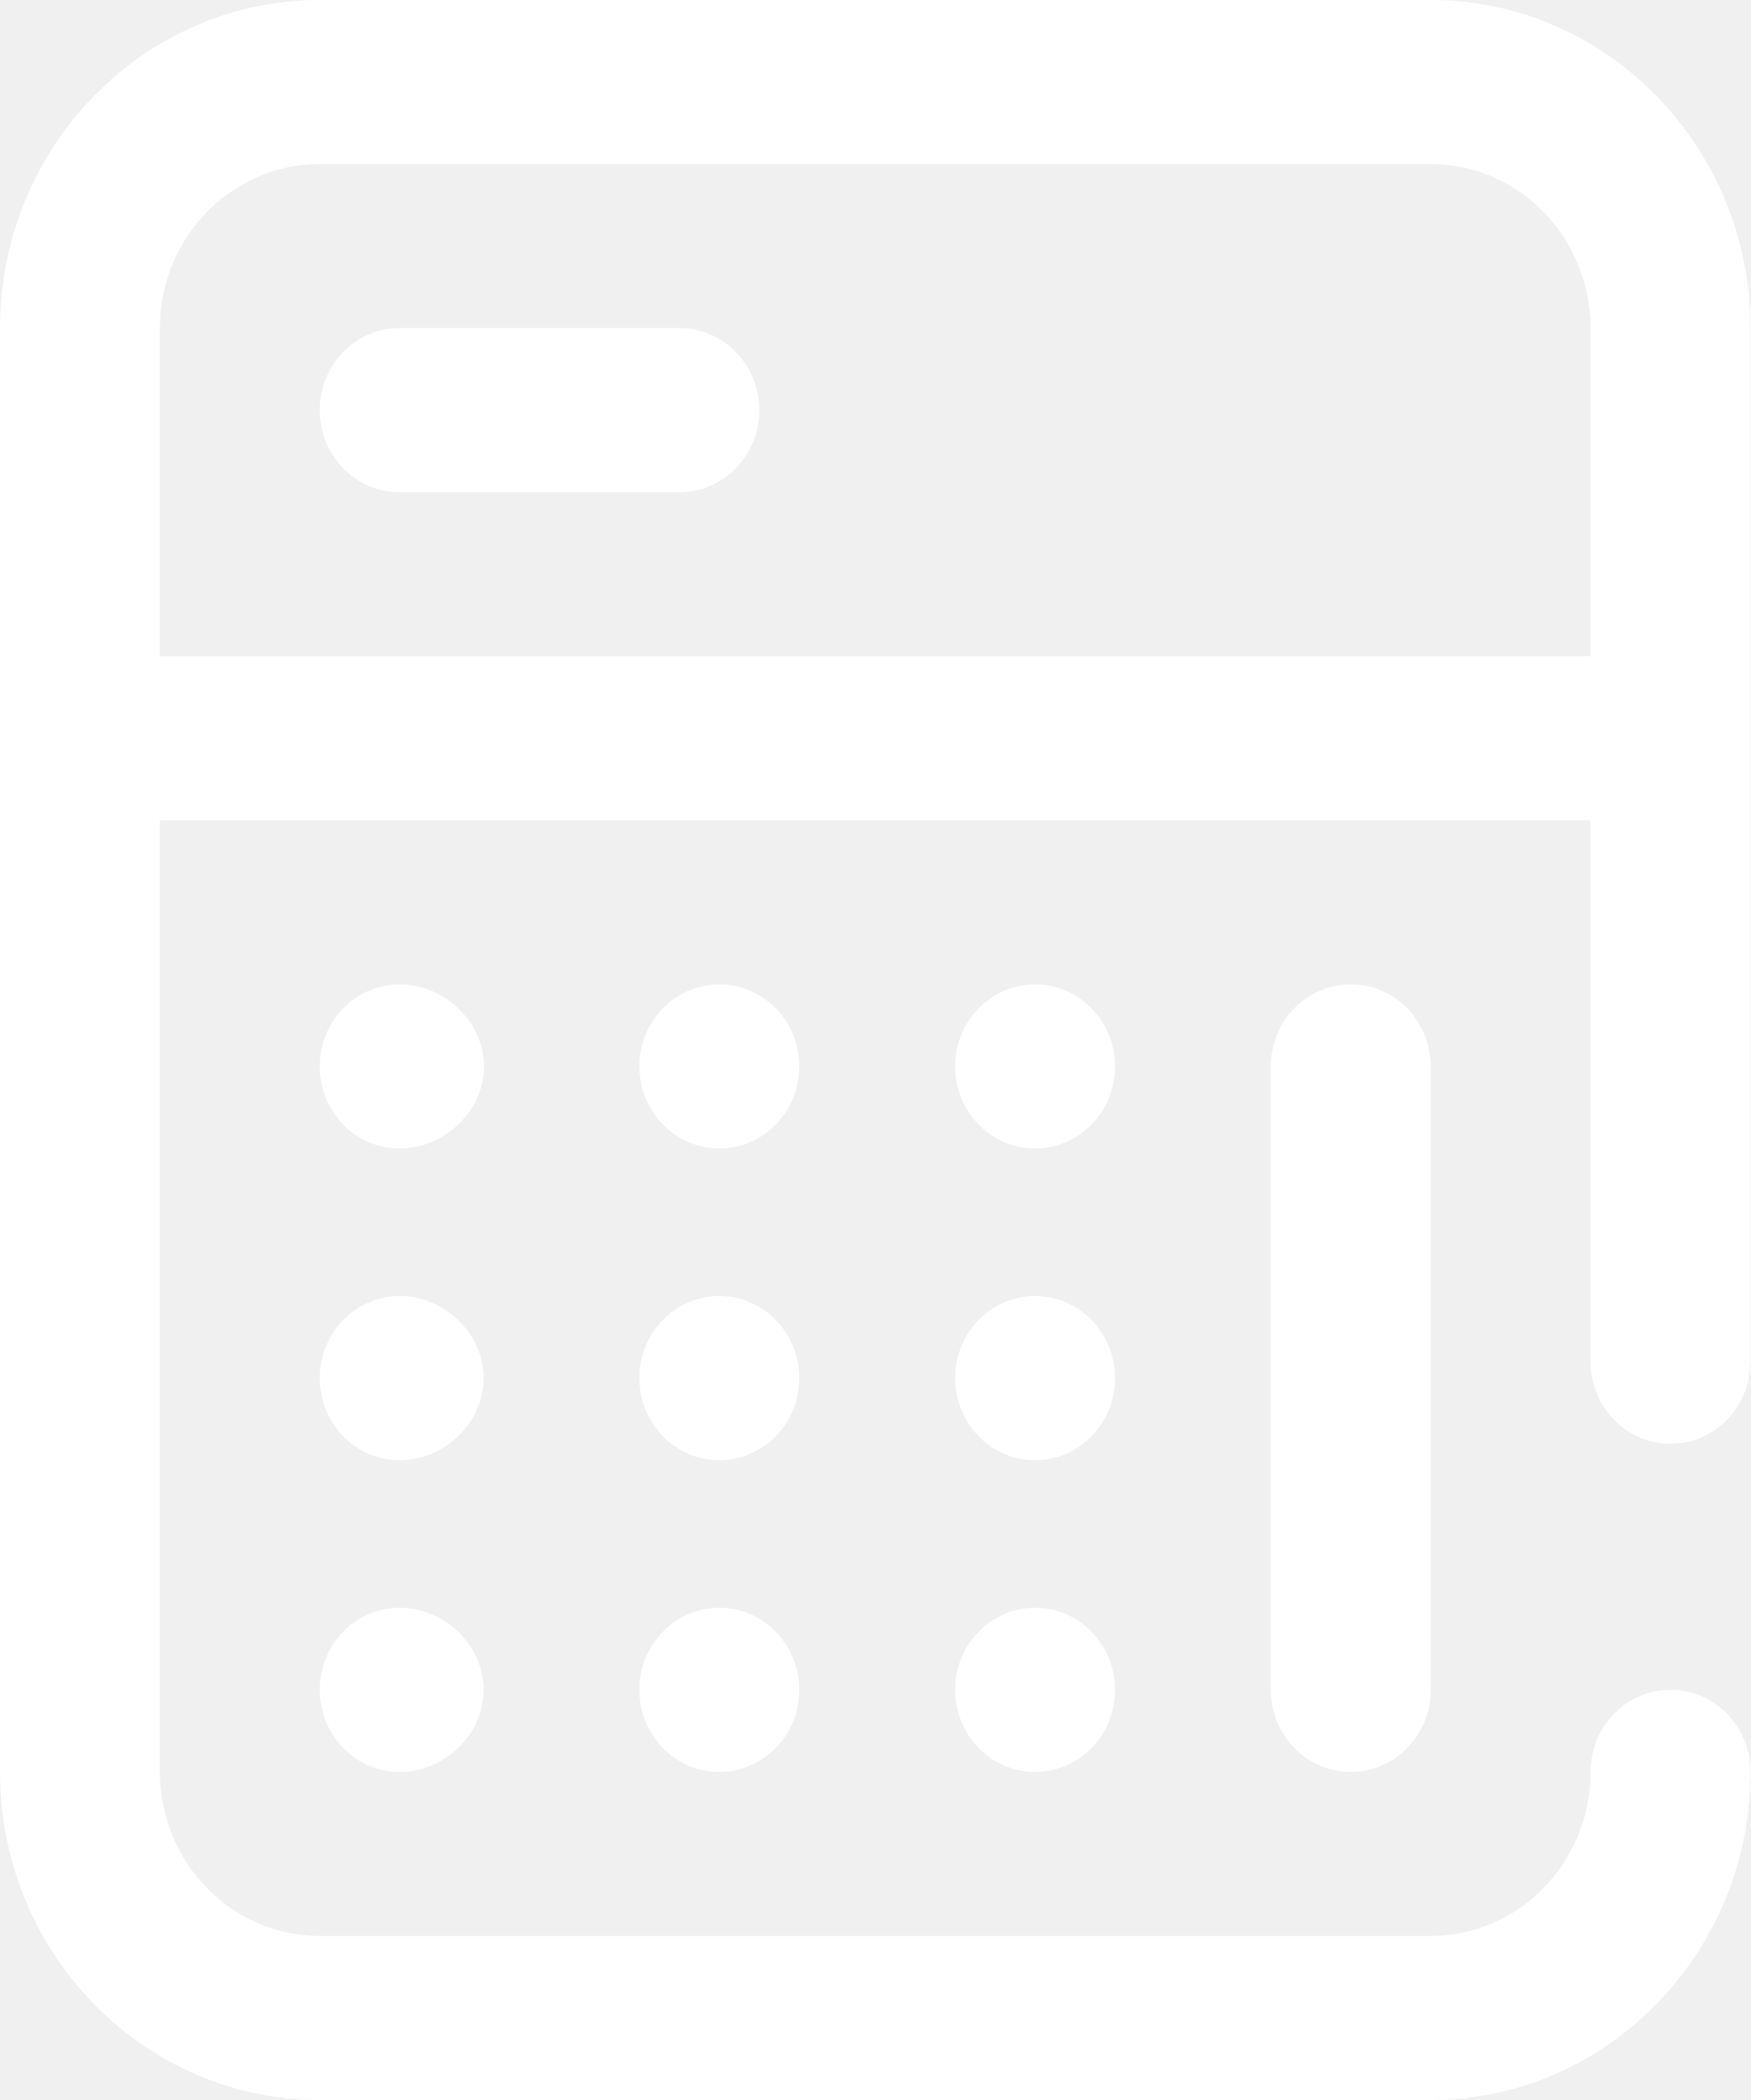
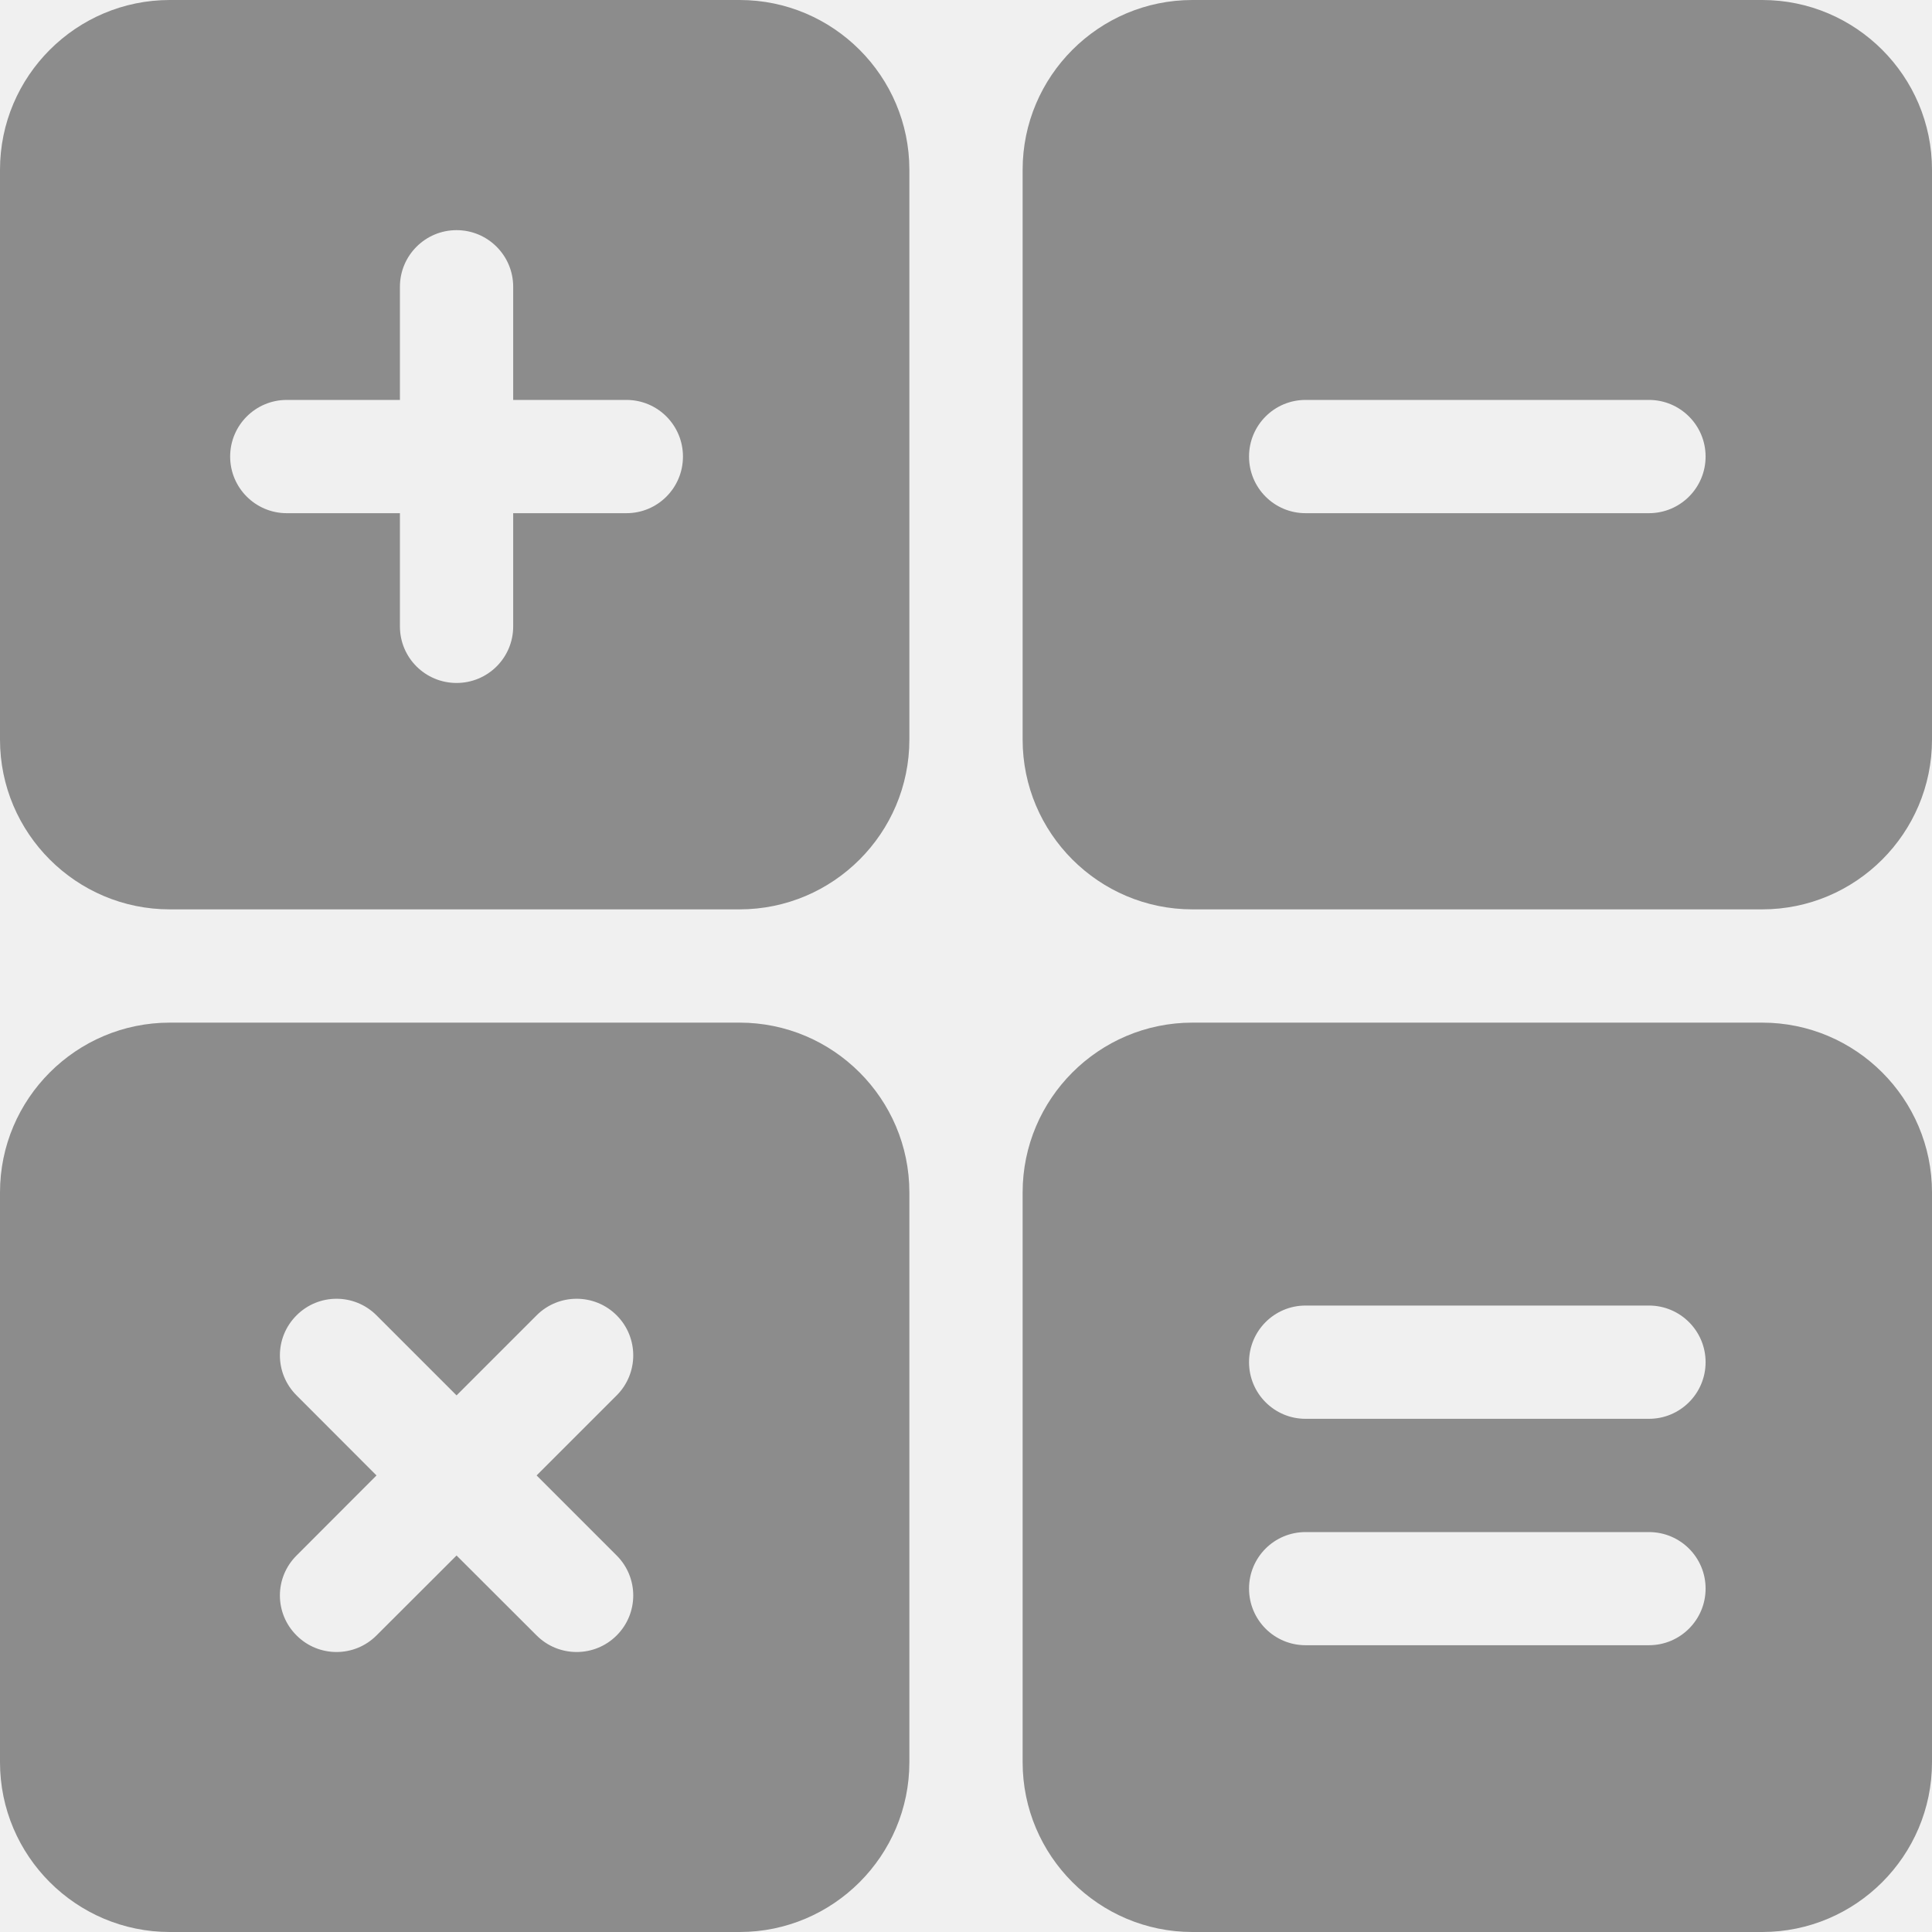
- <svg xmlns="http://www.w3.org/2000/svg" width="15" height="18" viewBox="0 0 15 18" fill="none">
-   <path fill-rule="evenodd" clip-rule="evenodd" d="M14.315 12.375C14.693 12.375 15 12.06 15 11.672V2.812C15 1.262 13.771 0 12.26 0H2.74C1.229 0 0 1.262 0 2.812V15.188C0 16.738 1.229 18 2.74 18H12.26C13.771 18 15 16.738 15 15.188C15 14.799 14.693 14.484 14.315 14.484C13.937 14.484 13.63 14.799 13.63 15.188C13.63 15.963 13.016 16.594 12.26 16.594H2.74C1.984 16.594 1.37 15.963 1.37 15.188V7.031H13.63V11.672C13.63 12.06 13.937 12.375 14.315 12.375ZM1.37 5.625V2.812C1.37 2.037 1.984 1.406 2.74 1.406H12.26C13.016 1.406 13.63 2.037 13.63 2.812V5.625H1.37ZM12.26 9.141C12.26 8.752 11.954 8.438 11.575 8.438C11.197 8.438 10.89 8.752 10.89 9.141V14.484C10.89 14.873 11.197 15.188 11.575 15.188C11.954 15.188 12.26 14.873 12.26 14.484V9.141ZM4.147 9.141C4.147 9.529 3.803 9.844 3.425 9.844C3.046 9.844 2.74 9.529 2.74 9.141C2.74 8.752 3.046 8.438 3.425 8.438C3.803 8.438 4.147 8.752 4.147 9.141ZM6.164 9.844C6.543 9.844 6.849 9.529 6.849 9.141C6.849 8.752 6.543 8.438 6.164 8.438C5.786 8.438 5.479 8.752 5.479 9.141C5.479 9.529 5.786 9.844 6.164 9.844ZM9.555 9.141C9.555 9.529 9.248 9.844 8.87 9.844C8.492 9.844 8.185 9.529 8.185 9.141C8.185 8.752 8.492 8.438 8.87 8.438C9.248 8.438 9.555 8.752 9.555 9.141ZM3.425 12.516C3.803 12.516 4.144 12.201 4.144 11.812C4.144 11.424 3.803 11.109 3.425 11.109C3.046 11.109 2.74 11.424 2.74 11.812C2.74 12.201 3.046 12.516 3.425 12.516ZM6.849 11.812C6.849 12.201 6.543 12.516 6.164 12.516C5.786 12.516 5.479 12.201 5.479 11.812C5.479 11.424 5.786 11.109 6.164 11.109C6.543 11.109 6.849 11.424 6.849 11.812ZM3.425 15.188C3.803 15.188 4.144 14.873 4.144 14.484C4.144 14.096 3.803 13.781 3.425 13.781C3.046 13.781 2.74 14.096 2.74 14.484C2.74 14.873 3.046 15.188 3.425 15.188ZM6.849 14.484C6.849 14.873 6.543 15.188 6.164 15.188C5.786 15.188 5.479 14.873 5.479 14.484C5.479 14.096 5.786 13.781 6.164 13.781C6.543 13.781 6.849 14.096 6.849 14.484ZM8.87 12.516C9.248 12.516 9.555 12.201 9.555 11.812C9.555 11.424 9.248 11.109 8.87 11.109C8.492 11.109 8.185 11.424 8.185 11.812C8.185 12.201 8.492 12.516 8.87 12.516ZM9.555 14.484C9.555 14.873 9.248 15.188 8.87 15.188C8.492 15.188 8.185 14.873 8.185 14.484C8.185 14.096 8.492 13.781 8.87 13.781C9.248 13.781 9.555 14.096 9.555 14.484ZM5.822 4.219C6.2 4.219 6.507 3.904 6.507 3.516C6.507 3.127 6.2 2.812 5.822 2.812H3.425C3.046 2.812 2.74 3.127 2.74 3.516C2.74 3.904 3.046 4.219 3.425 4.219H5.822Z" fill="white" />
+ <svg xmlns="http://www.w3.org/2000/svg" width="16" height="16" viewBox="0 0 16 16" fill="none">
+   <path fill-rule="evenodd" clip-rule="evenodd" d="M1.406 7.531H6.125C6.9 7.531 7.531 6.9 7.531 6.125V1.406C7.531 0.631 6.9 0 6.125 0H1.406C0.631 0 0 0.631 0 1.406V6.125C0 6.9 0.631 7.531 1.406 7.531ZM2.375 3.312H3.312V2.375C3.312 2.116 3.522 1.906 3.781 1.906C4.04 1.906 4.25 2.116 4.25 2.375V3.312H5.188C5.447 3.312 5.656 3.522 5.656 3.781C5.656 4.04 5.447 4.25 5.188 4.25H4.25V5.188C4.25 5.447 4.04 5.656 3.781 5.656C3.522 5.656 3.312 5.447 3.312 5.188V4.25H2.375C2.116 4.25 1.906 4.04 1.906 3.781C1.906 3.522 2.116 3.312 2.375 3.312ZM14.594 0H9.875C9.1 0 8.469 0.631 8.469 1.406V6.125C8.469 6.9 9.1 7.531 9.875 7.531H14.594C15.369 7.531 16 6.9 16 6.125V1.406C16 0.631 15.369 0 14.594 0ZM13.656 4.25H10.812C10.553 4.25 10.344 4.04 10.344 3.781C10.344 3.522 10.553 3.312 10.812 3.312H13.656C13.915 3.312 14.125 3.522 14.125 3.781C14.125 4.04 13.915 4.25 13.656 4.25ZM14.594 8.469H9.875C9.1 8.469 8.469 9.1 8.469 9.875V14.594C8.469 15.369 9.1 16 9.875 16H14.594C15.369 16 16 15.369 16 14.594V9.875C16 9.1 15.369 8.469 14.594 8.469ZM13.656 13.625H10.812C10.553 13.625 10.344 13.415 10.344 13.156C10.344 12.897 10.553 12.688 10.812 12.688H13.656C13.915 12.688 14.125 12.897 14.125 13.156C14.125 13.415 13.915 13.625 13.656 13.625ZM10.812 11.75H13.656C13.915 11.75 14.125 11.54 14.125 11.281C14.125 11.022 13.915 10.812 13.656 10.812H10.812C10.553 10.812 10.344 11.022 10.344 11.281C10.344 11.54 10.553 11.75 10.812 11.75ZM7.531 14.594V9.875C7.531 9.1 6.9 8.469 6.125 8.469H1.406C0.631 8.469 0 9.1 0 9.875V14.594C0 15.369 0.631 16 1.406 16H6.125C6.9 16 7.531 15.369 7.531 14.594ZM5.107 12.882C5.29 13.065 5.29 13.361 5.107 13.544C4.924 13.727 4.627 13.727 4.444 13.544L3.781 12.882L3.118 13.544C2.935 13.727 2.639 13.727 2.456 13.544C2.272 13.361 2.272 13.065 2.456 12.882L3.118 12.219L2.456 11.556C2.272 11.373 2.272 11.076 2.456 10.893C2.639 10.71 2.935 10.71 3.118 10.893L3.781 11.556L4.444 10.893C4.627 10.71 4.924 10.71 5.107 10.893C5.29 11.076 5.29 11.373 5.107 11.556L4.444 12.219L5.107 12.882Z" fill="#8C8C8C" />
</svg>
